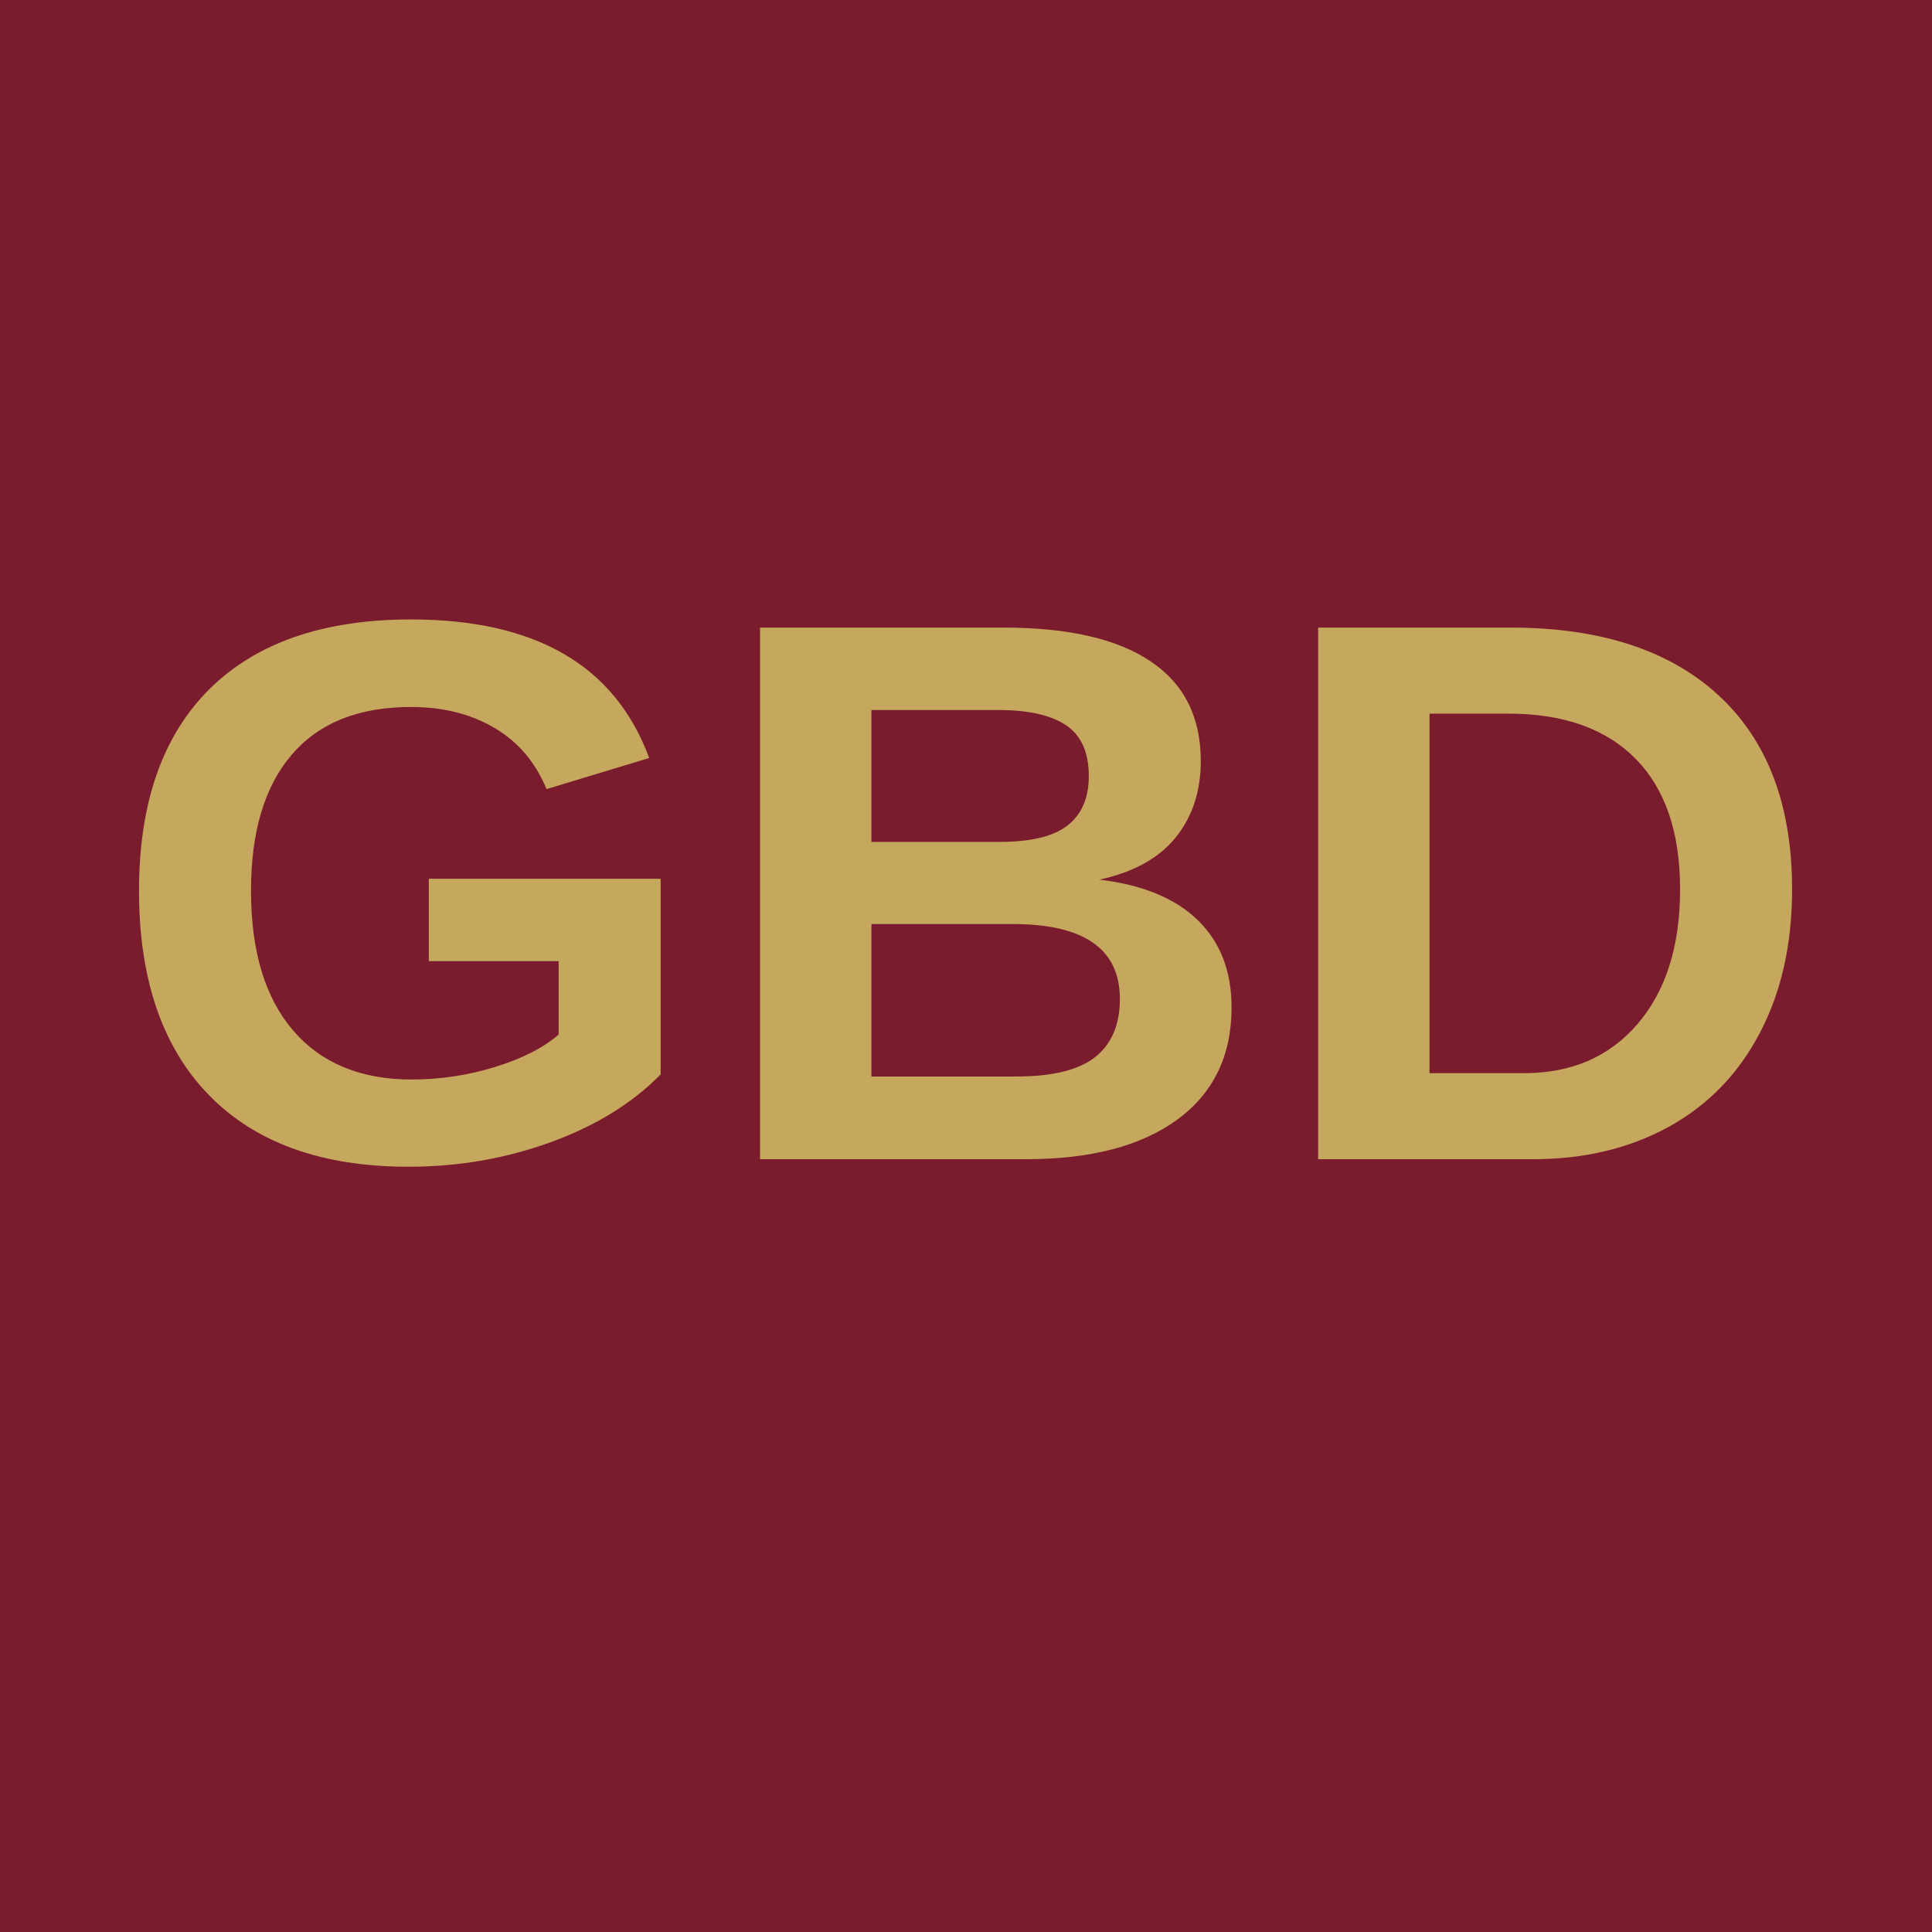
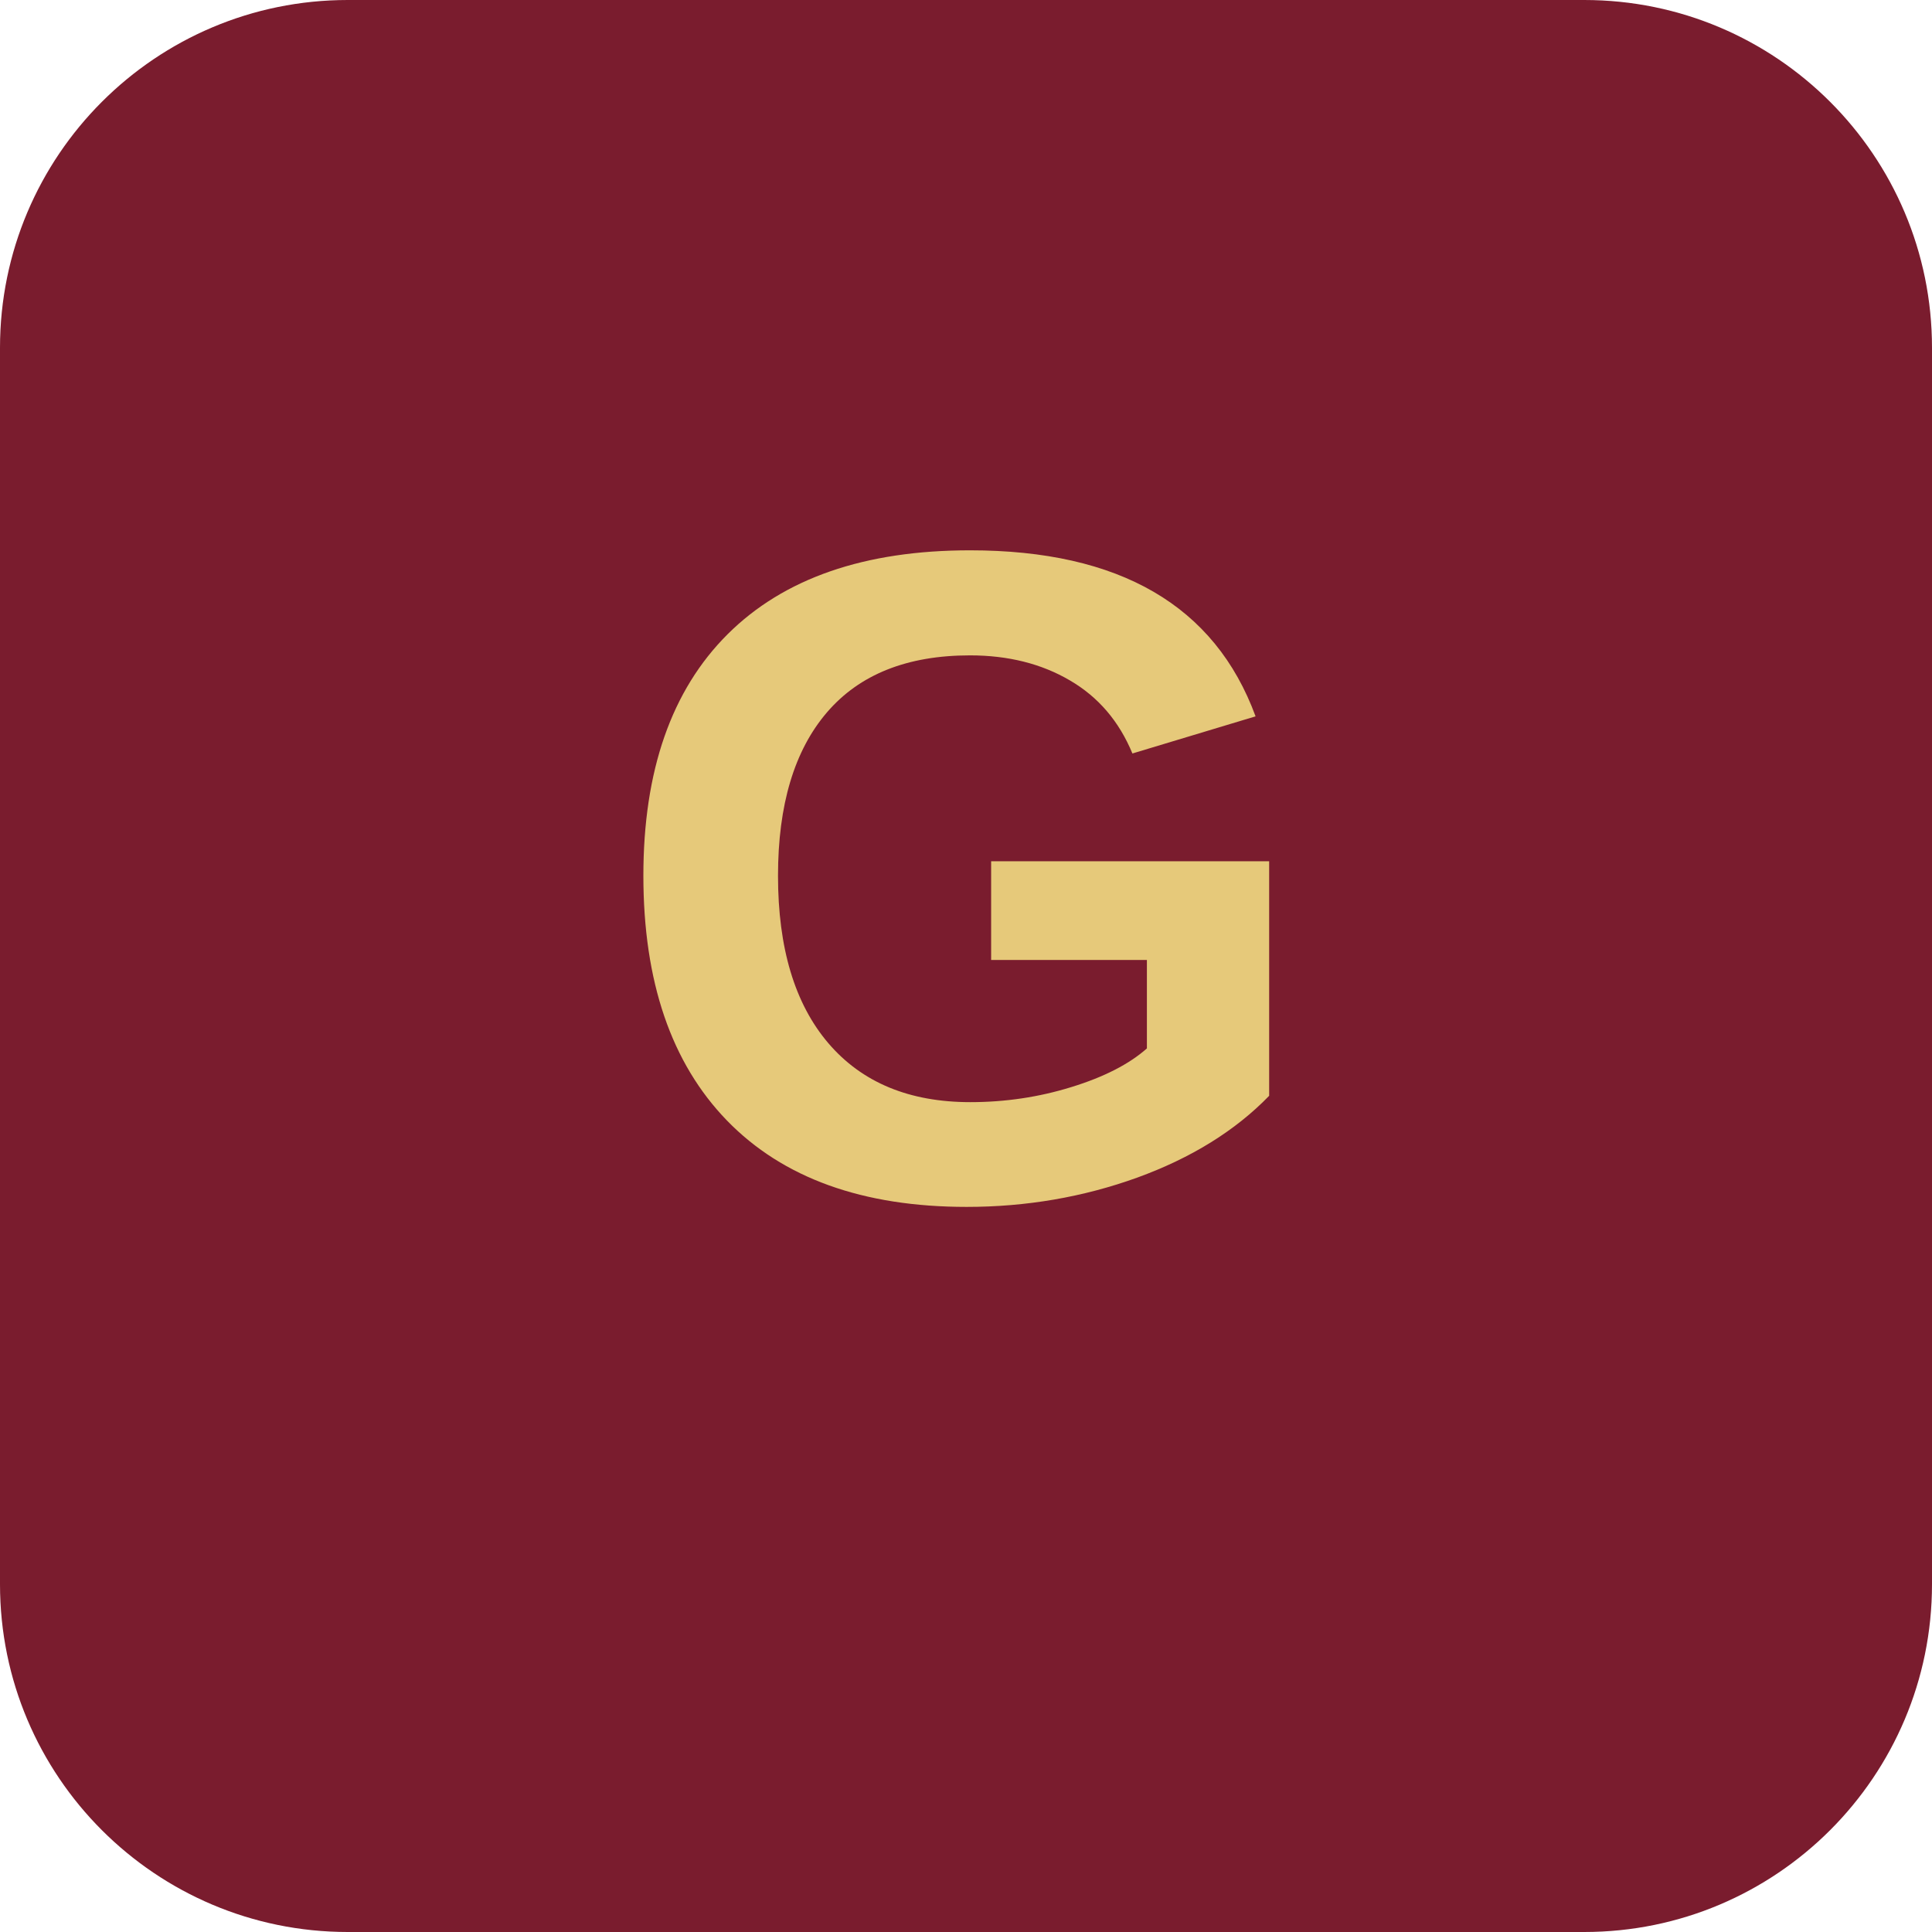
<svg xmlns="http://www.w3.org/2000/svg" viewBox="0 0 100 100">
-   <rect width="100" height="100" fill="#7A1C2E" />
-   <text x="50" y="60" font-size="40" text-anchor="middle" fill="#C6A75E" font-family="Arial, sans-serif" font-weight="700">
-     GBD
+   <rect width="100" height="100" rx="18" fill="#7A1C2E" />
+   <text x="50" y="62" font-size="48" text-anchor="middle" fill="#E6C97A" font-family="Arial, sans-serif" font-weight="700">
+     G
  </text>
</svg>
